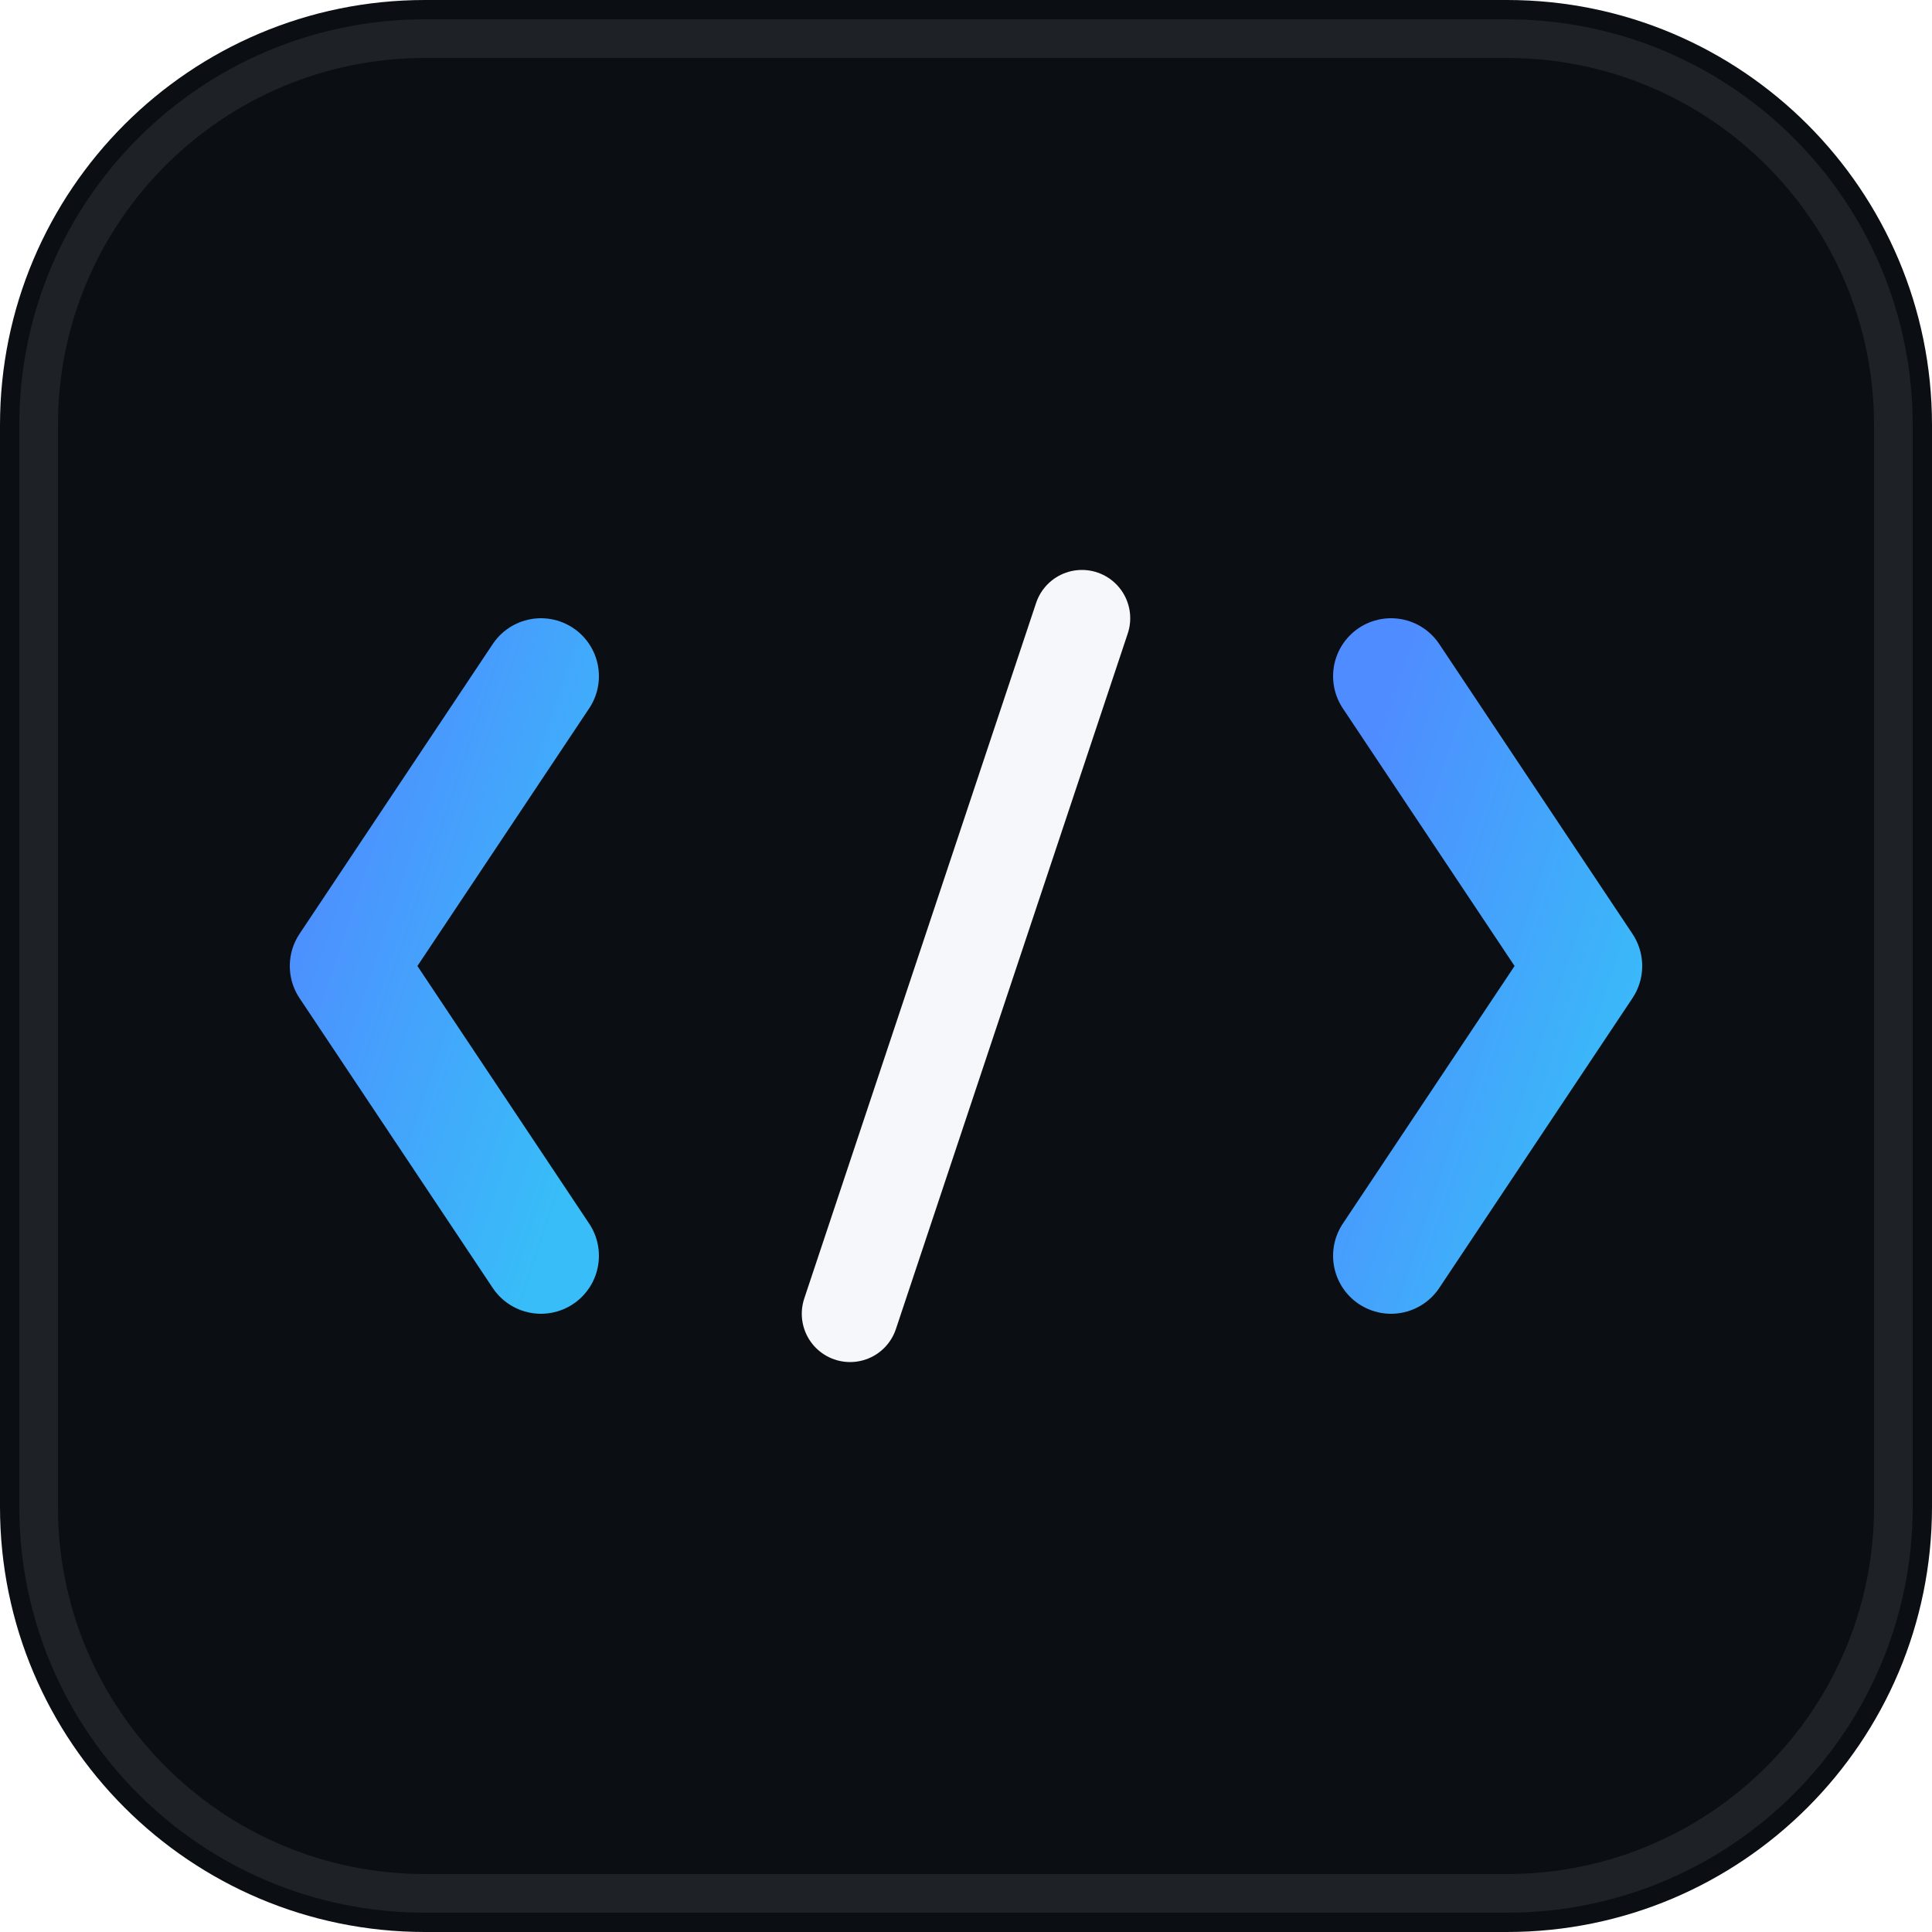
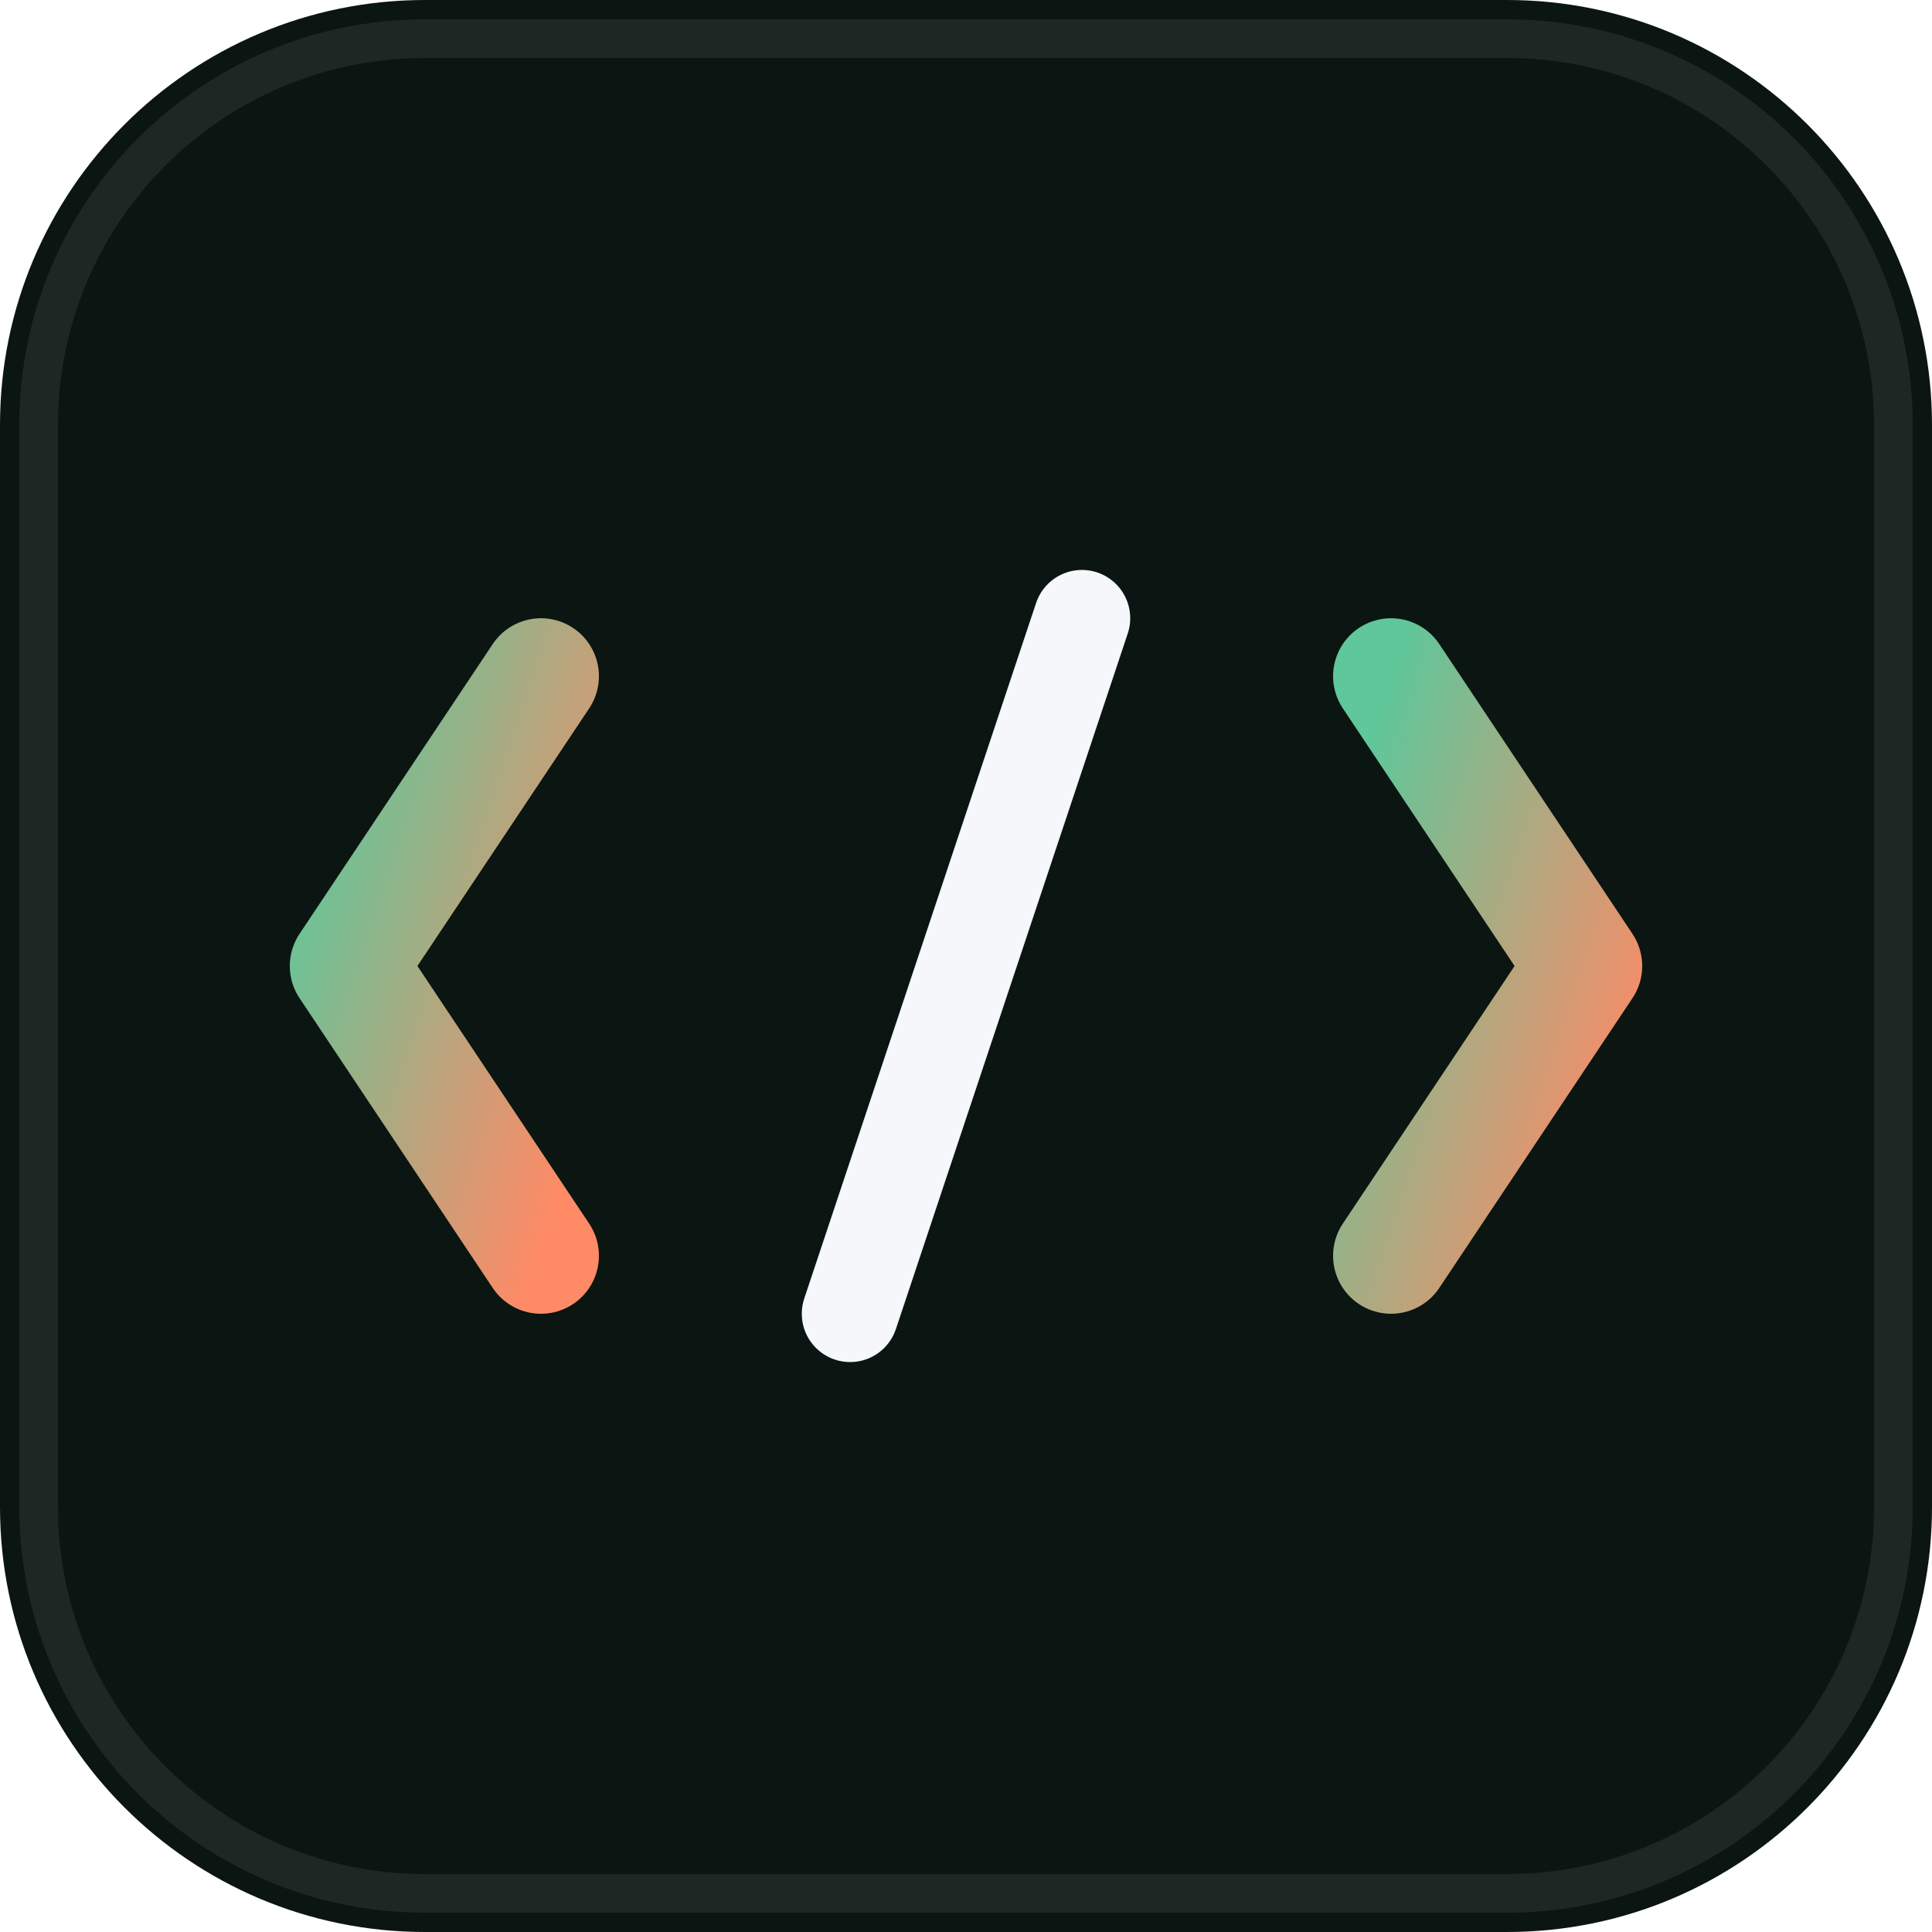
<svg xmlns="http://www.w3.org/2000/svg" viewBox="0 0 100 100" width="100" height="100">
  <defs>
    <linearGradient id="grad" x1="0%" y1="0%" x2="100%" y2="100%">
-       <stop offset="0%" stop-color="#4F8CFF" />
-       <stop offset="100%" stop-color="#38BDF8" />
+       <stop offset="0%" stop-color="#5fc79a" />
+       <stop offset="100%" stop-color="#ff8a66" />
    </linearGradient>
  </defs>
-   <rect width="100" height="100" rx="22" fill="#0B0F14" />
+   <rect width="100" height="100" rx="22" fill="#0b1511" />
  <rect x="2" y="2" width="96" height="96" rx="20" fill="none" stroke="rgba(255,255,255,0.08)" stroke-width="2" />
  <path d="M 28 35 L 18 50 L 28 65" fill="none" stroke="url(#grad)" stroke-width="6" stroke-linecap="round" stroke-linejoin="round" />
  <path d="M 72 35 L 82 50 L 72 65" fill="none" stroke="url(#grad)" stroke-width="6" stroke-linecap="round" stroke-linejoin="round" />
  <path d="M 56 32 L 44 68" fill="none" stroke="#F5F7FA" stroke-width="5" stroke-linecap="round" />
</svg>
